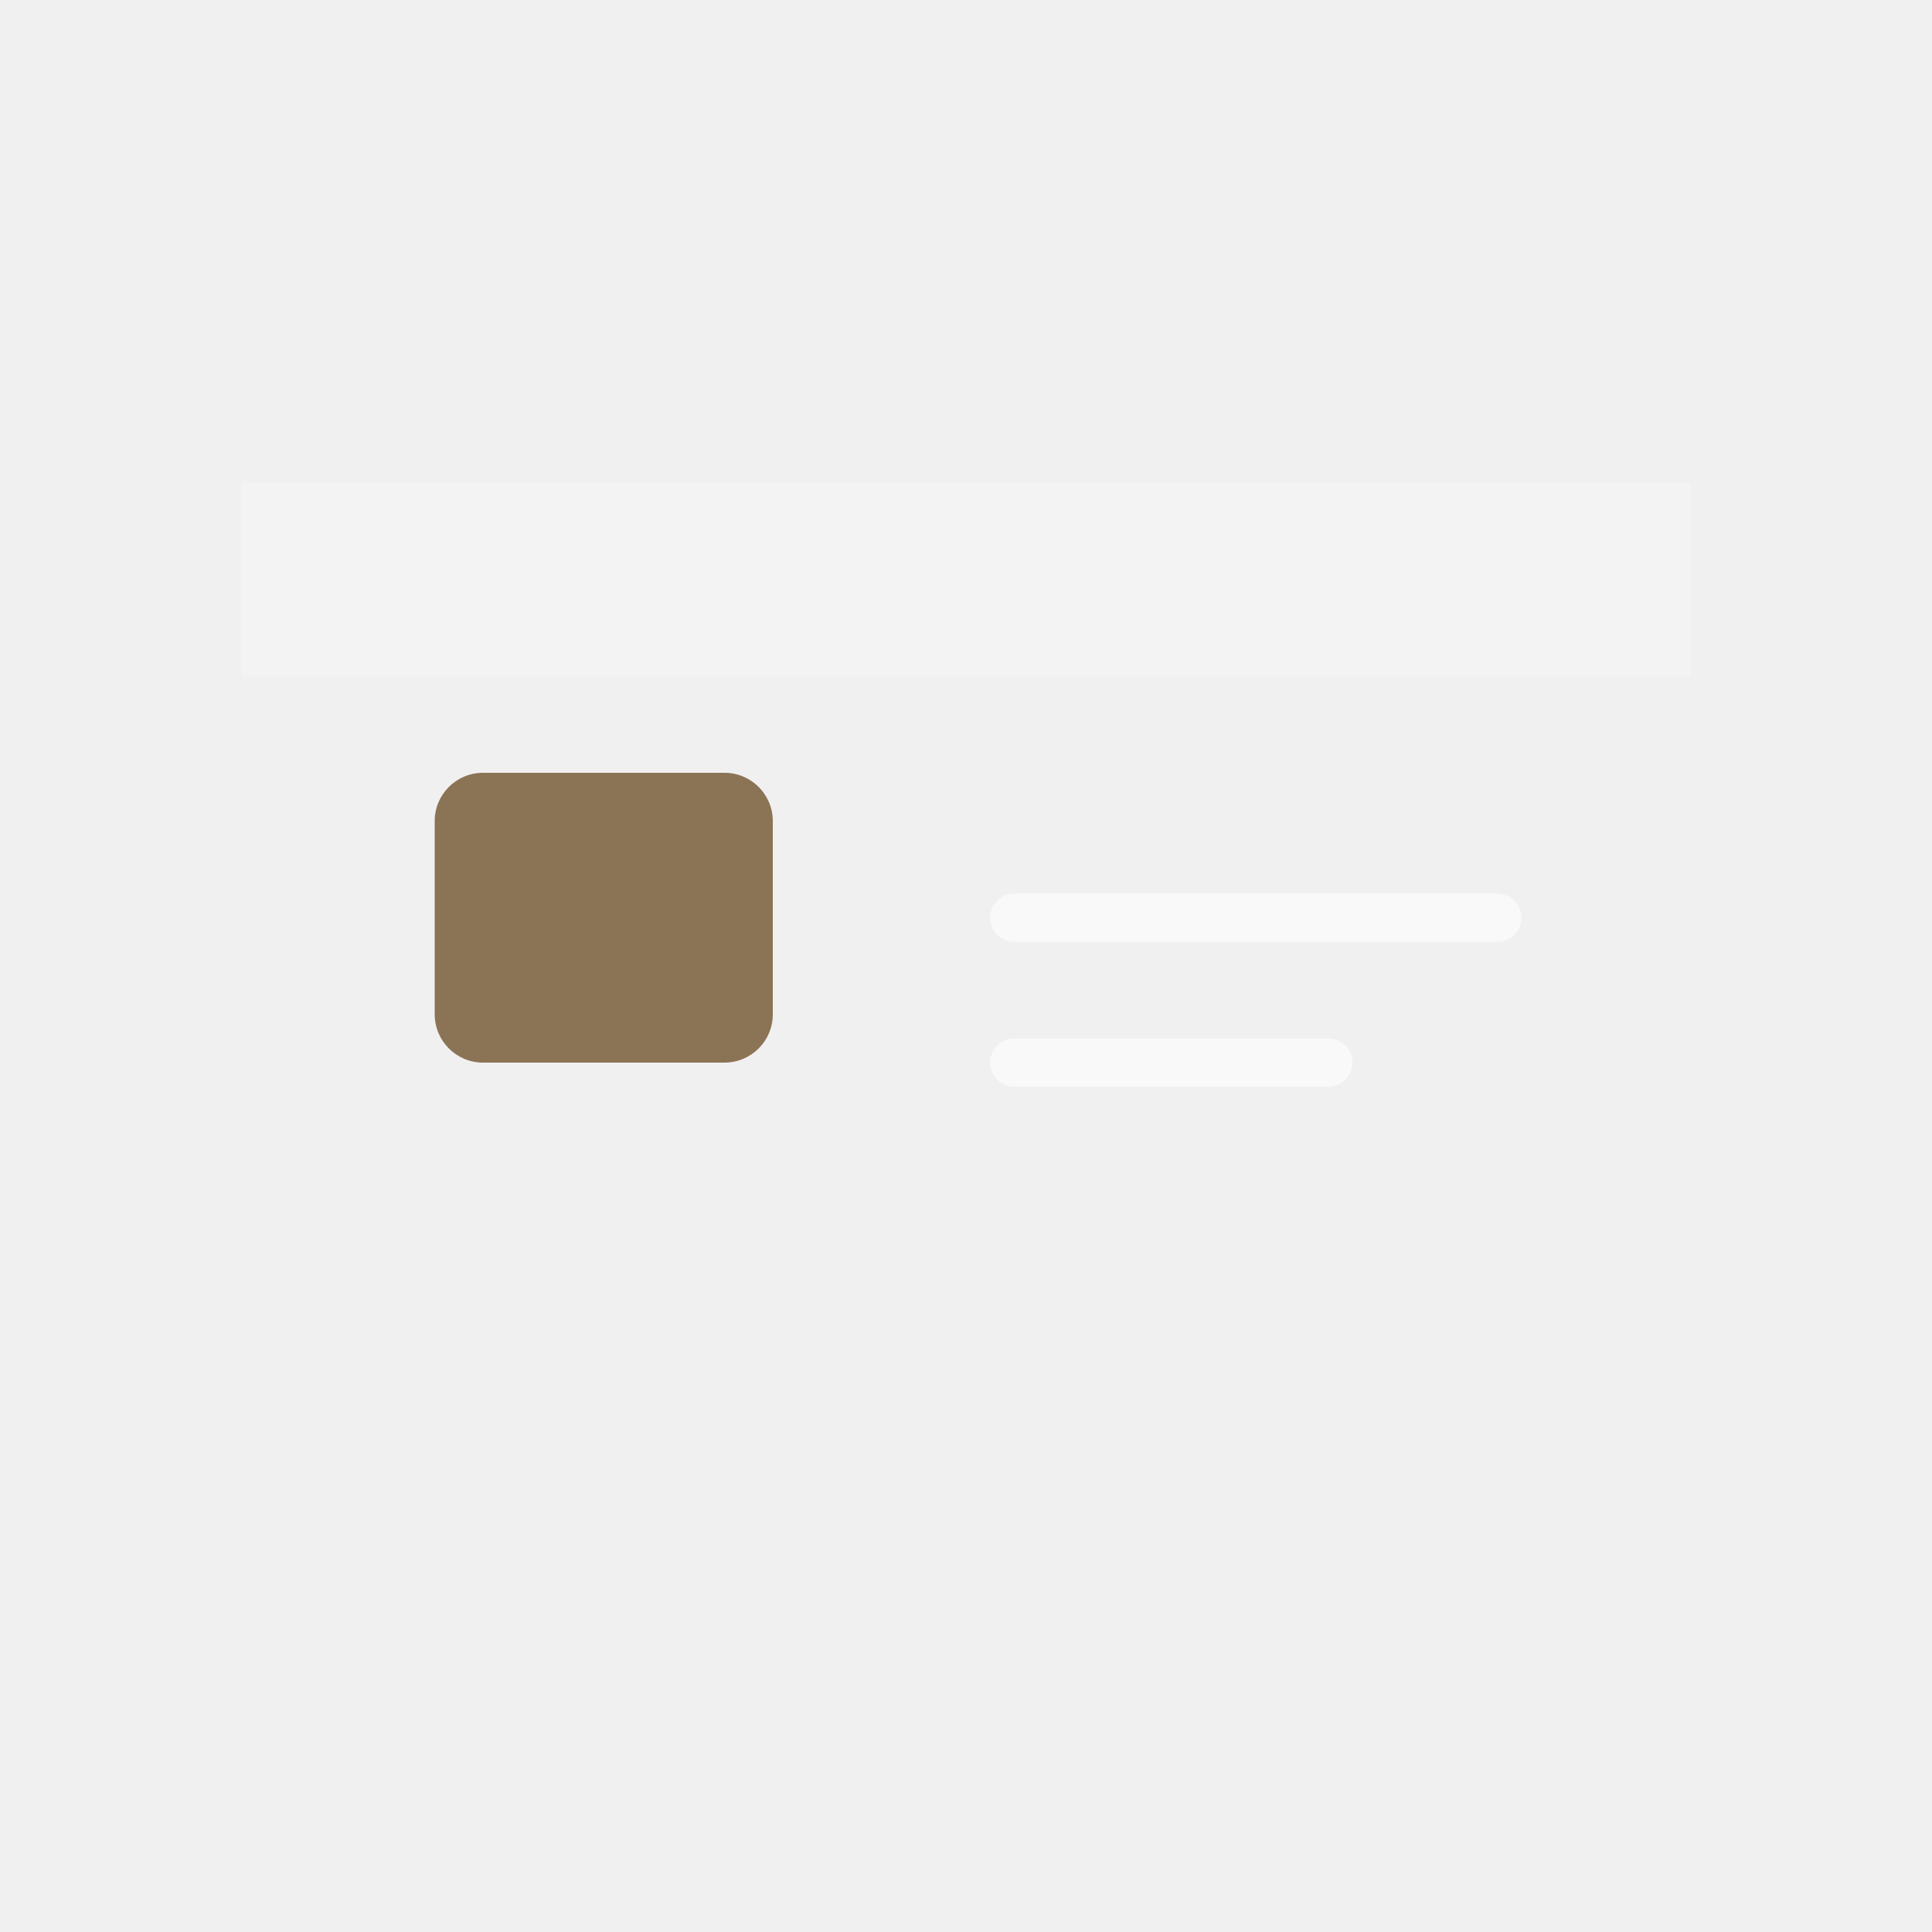
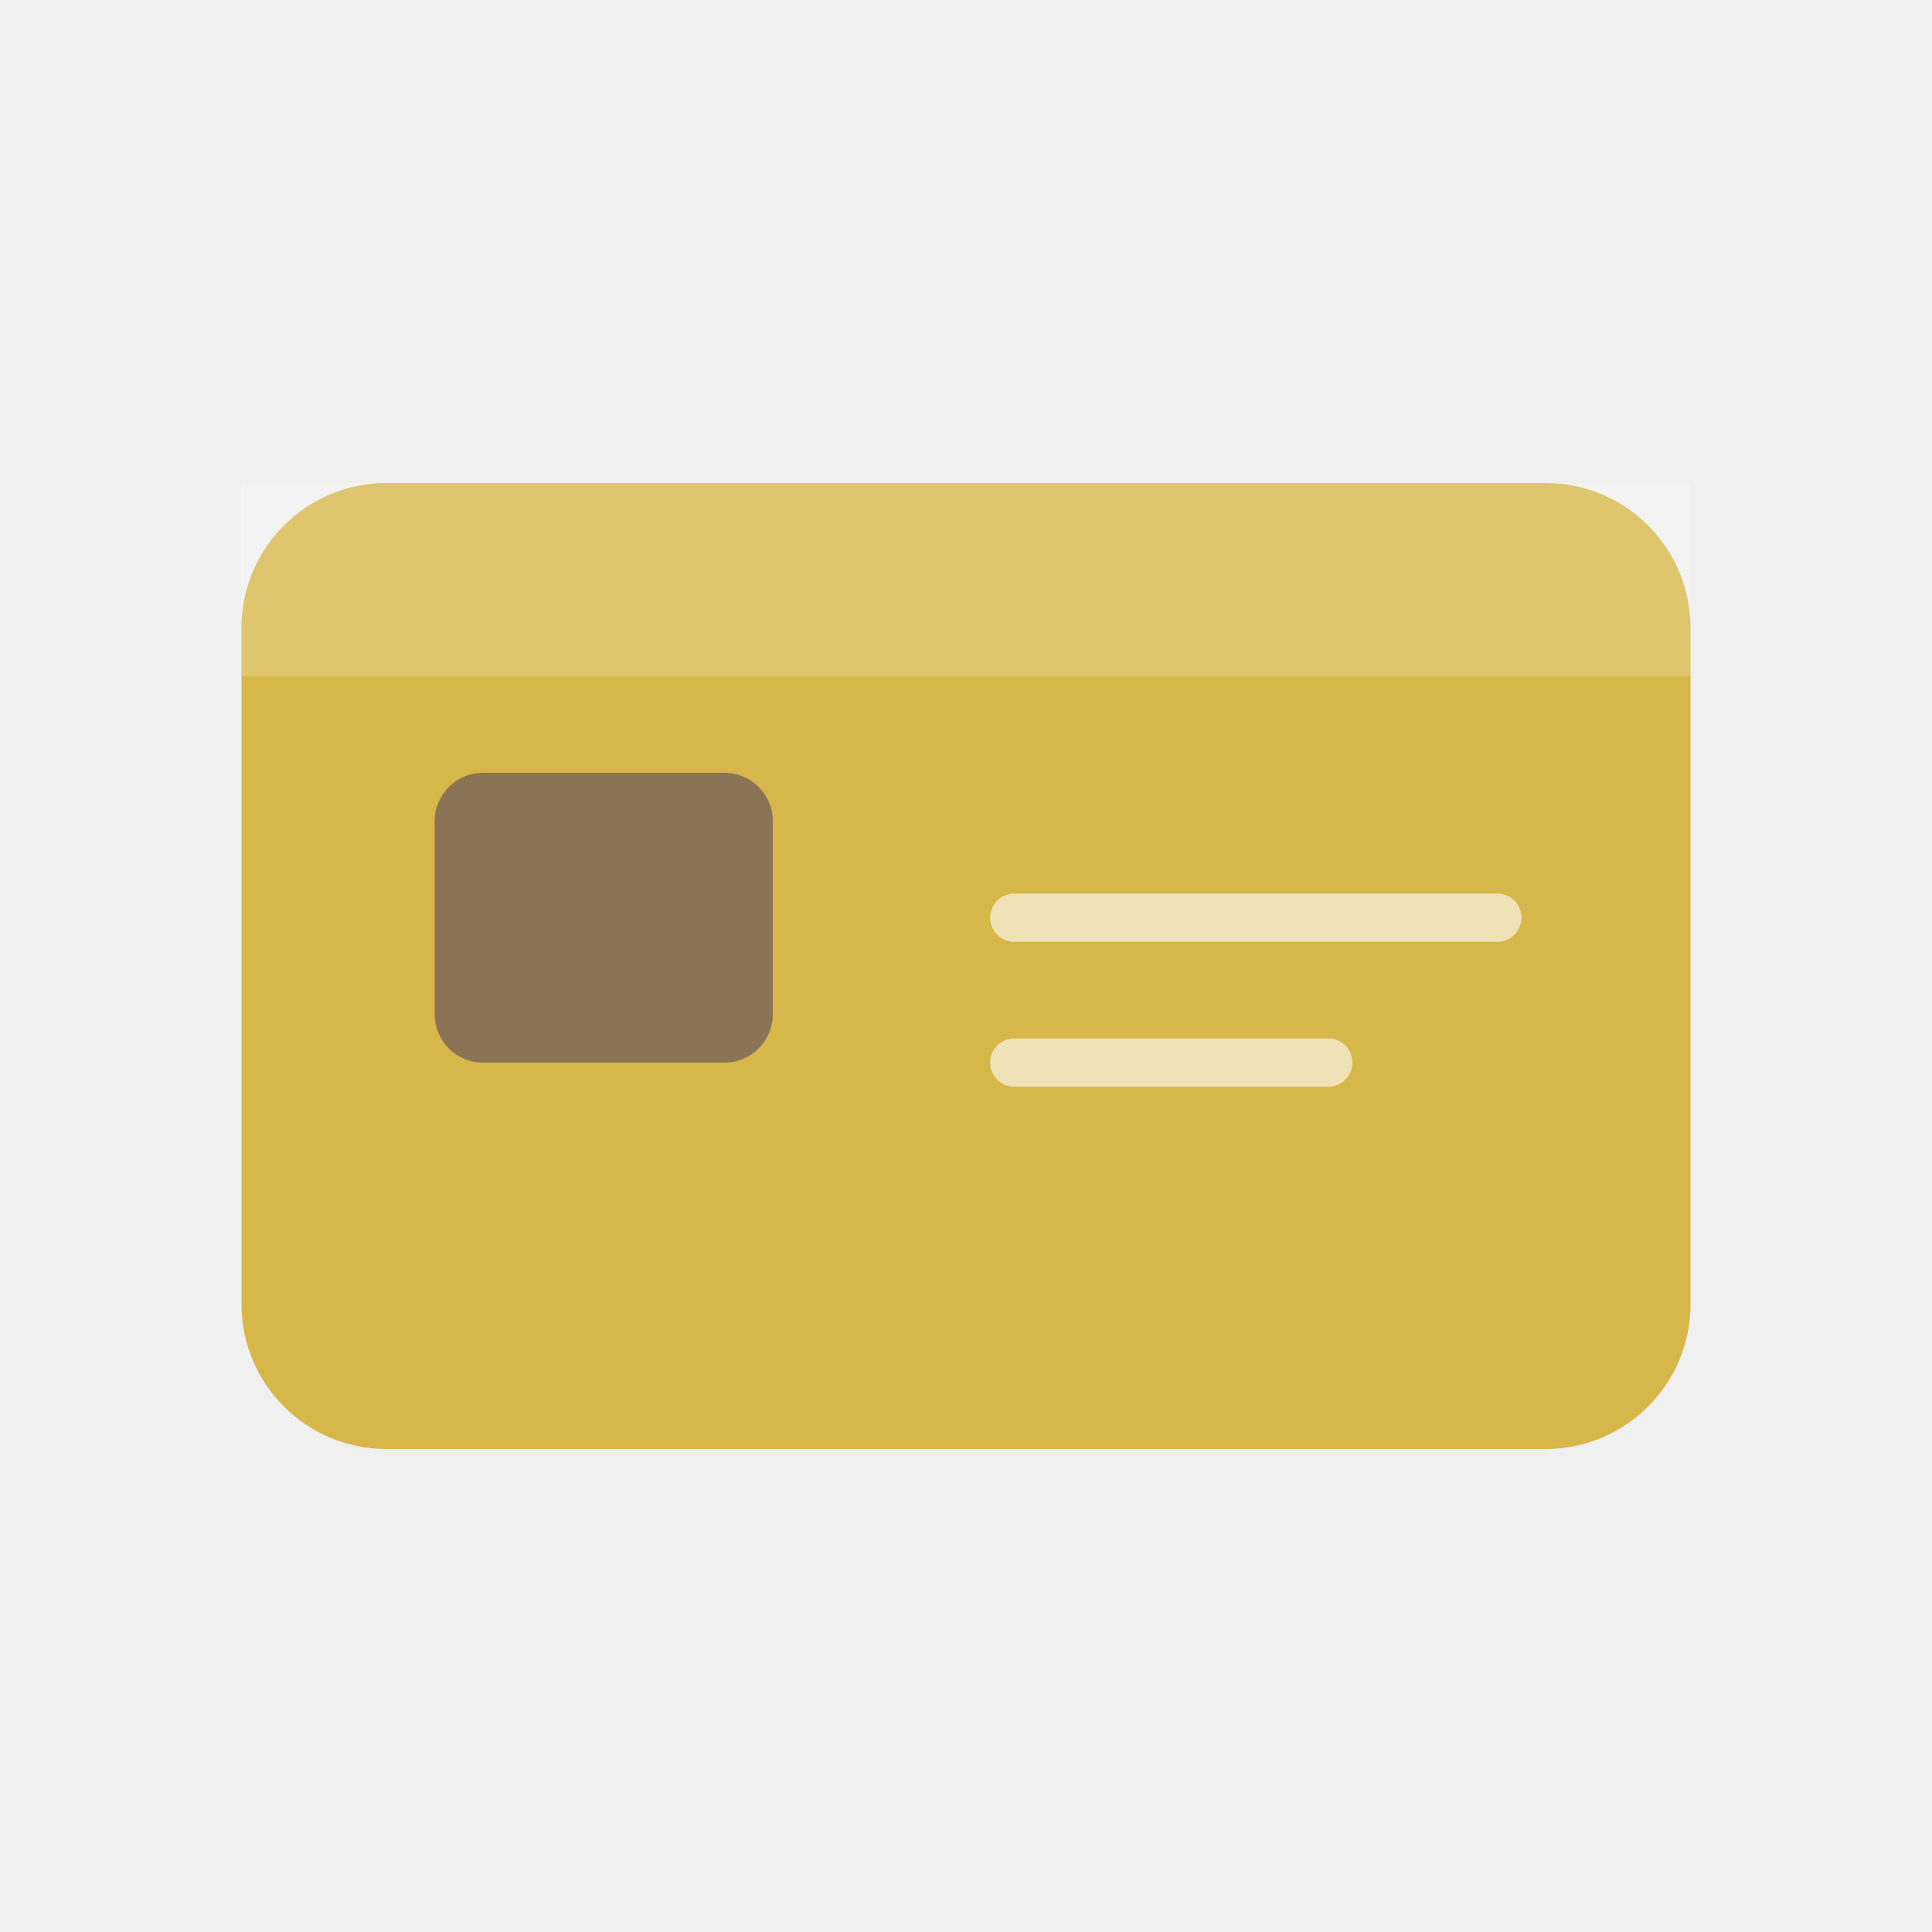
<svg xmlns="http://www.w3.org/2000/svg" width="110" height="110" viewBox="0 0 80 80" fill="none">
-   <rect x="10" y="20" width="60" height="40" rx="6" fill="none" opacity="0.9" />
+   <rect x="10" y="20" width="60" height="40" rx="6" fill="#D4AF37" opacity="0.9" />
  <rect x="10" y="20" width="60" height="8" fill="white" opacity="0.2" />
  <rect x="18" y="32" width="14" height="12" rx="2" fill="#8B7355" />
  <line x1="42" y1="38" x2="62" y2="38" stroke="white" stroke-width="2" stroke-linecap="round" opacity="0.6" />
  <line x1="42" y1="44" x2="55" y2="44" stroke="white" stroke-width="2" stroke-linecap="round" opacity="0.6" />
</svg>
